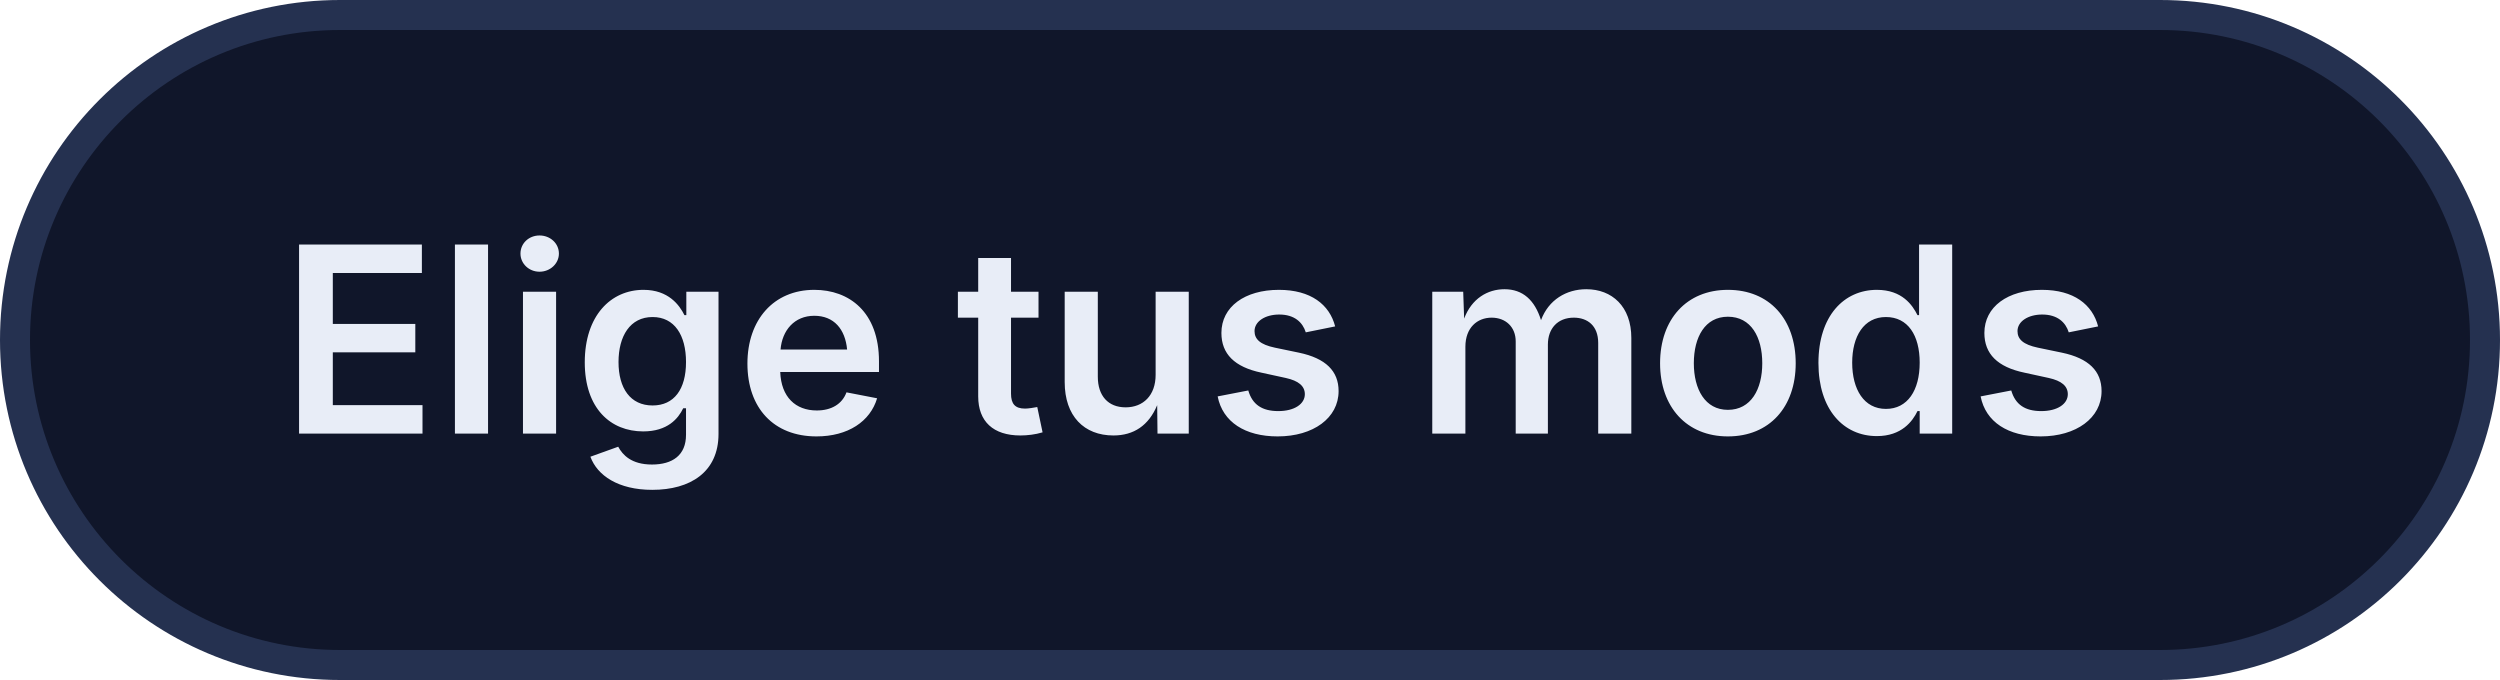
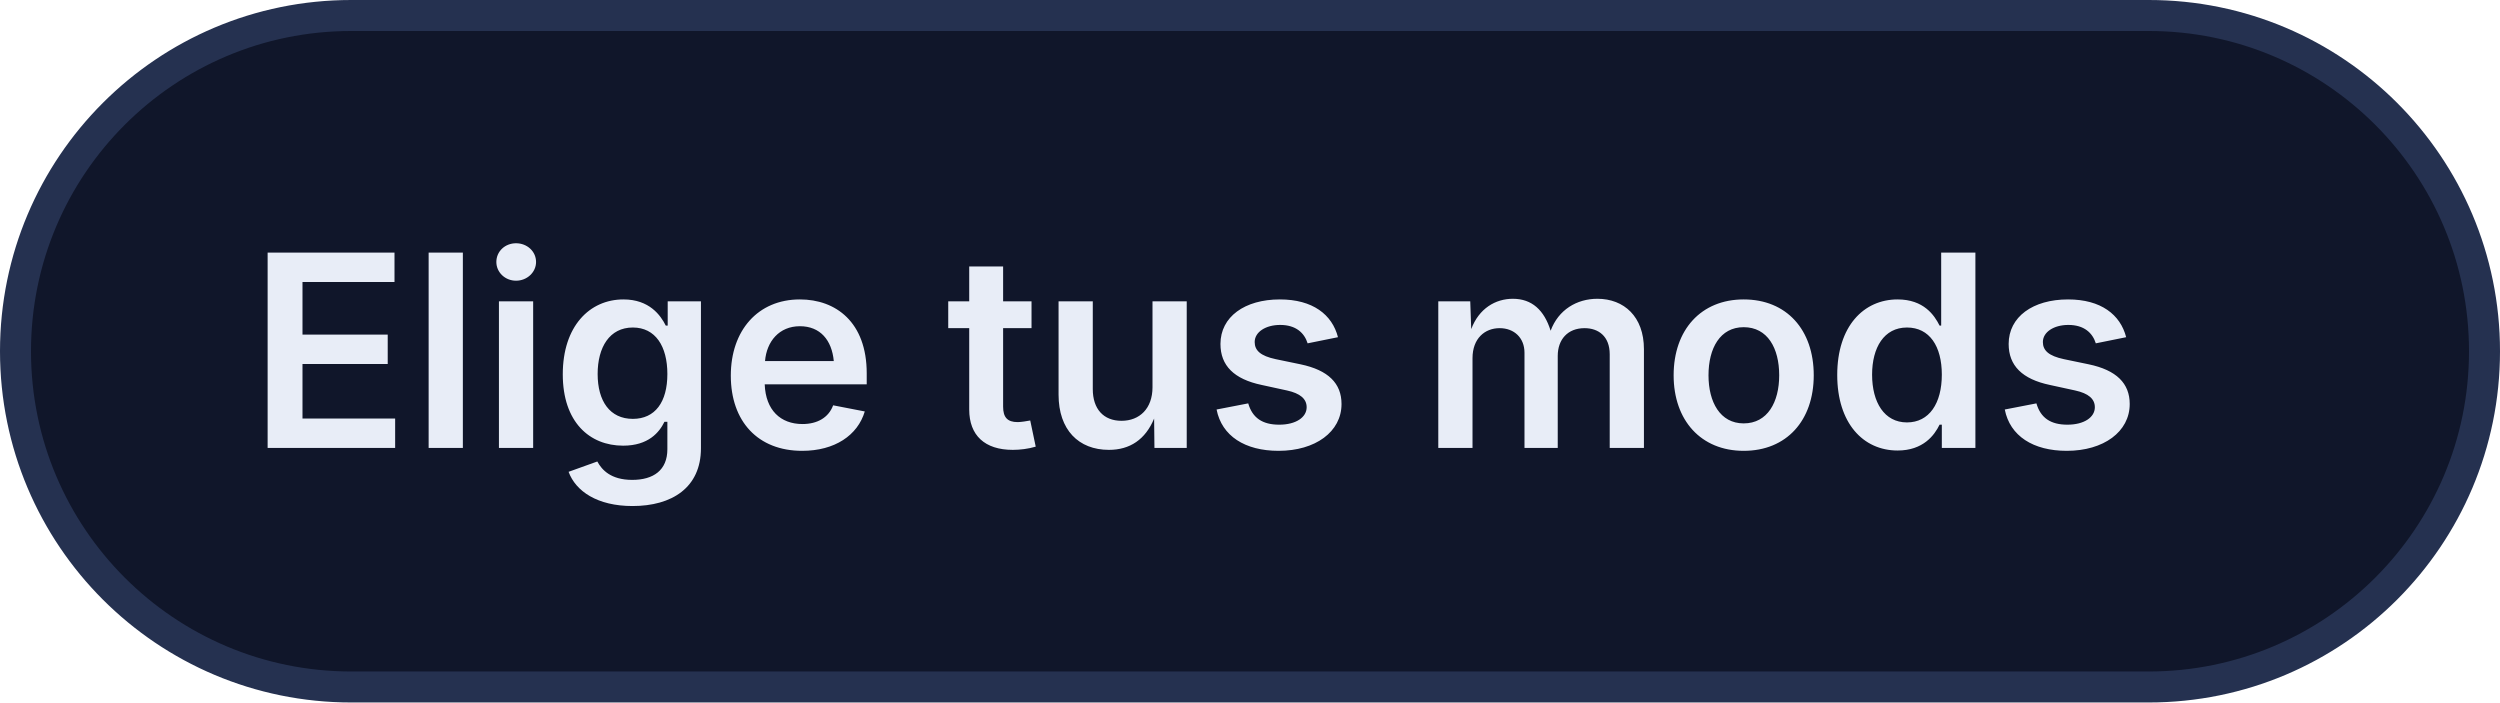
- <svg xmlns="http://www.w3.org/2000/svg" width="125" height="34" viewBox="0 0 125 34" role="img" aria-label="Elige tus mods" data-readme-component="button">
+ <svg xmlns="http://www.w3.org/2000/svg" width="121" height="34" viewBox="0 0 121 34" role="img" aria-label="Elige tus mods" data-readme-component="button">
  <defs>
    <linearGradient id="kb" x2="1" y2="0">
      <stop stop-color="#8b5cf6" />
      <stop offset=".55" stop-color="#6366f1" />
      <stop offset="1" stop-color="#22d3ee" />
    </linearGradient>
    <linearGradient id="kbd" x2="1" y2="1">
      <stop stop-color="#8b5cf6" />
      <stop offset=".55" stop-color="#6366f1" />
      <stop offset="1" stop-color="#22d3ee" />
    </linearGradient>
  </defs>
  <style>text{font-family:'Segoe UI',-apple-system,BlinkMacSystemFont,'Helvetica Neue',Inter,Arial,sans-serif}@media (prefers-reduced-motion:reduce){*{animation:none!important}}</style>
  <clipPath id="pill">
-     <rect width="125" height="34" rx="17" />
+     <rect width="121" height="34" rx="17" />
  </clipPath>
-   <rect x=".75" y=".75" width="123.5" height="32.5" rx="16.25" fill="#10162a" stroke="#253150" stroke-width="1.5" />
-   <path d="M17 33.25h91" stroke="url(#kb)" stroke-width="1.5" opacity=".7" />
-   <text x="14" y="21.68" font-size="13" font-weight="600" fill="#e8edf7" text-anchor="start">Elige tus mods</text>
+   <rect x=".75" y=".75" width="119.5" height="32.5" rx="16.25" fill="#10162a" stroke="#253150" stroke-width="1.5" />
+   <path d="M17 33.25h87" stroke="url(#kb)" stroke-width="1.5" opacity=".7" />
+   <text x="12" y="21.68" font-size="13" font-weight="600" fill="#e8edf7" text-anchor="start">Elige tus mods</text>
</svg>
